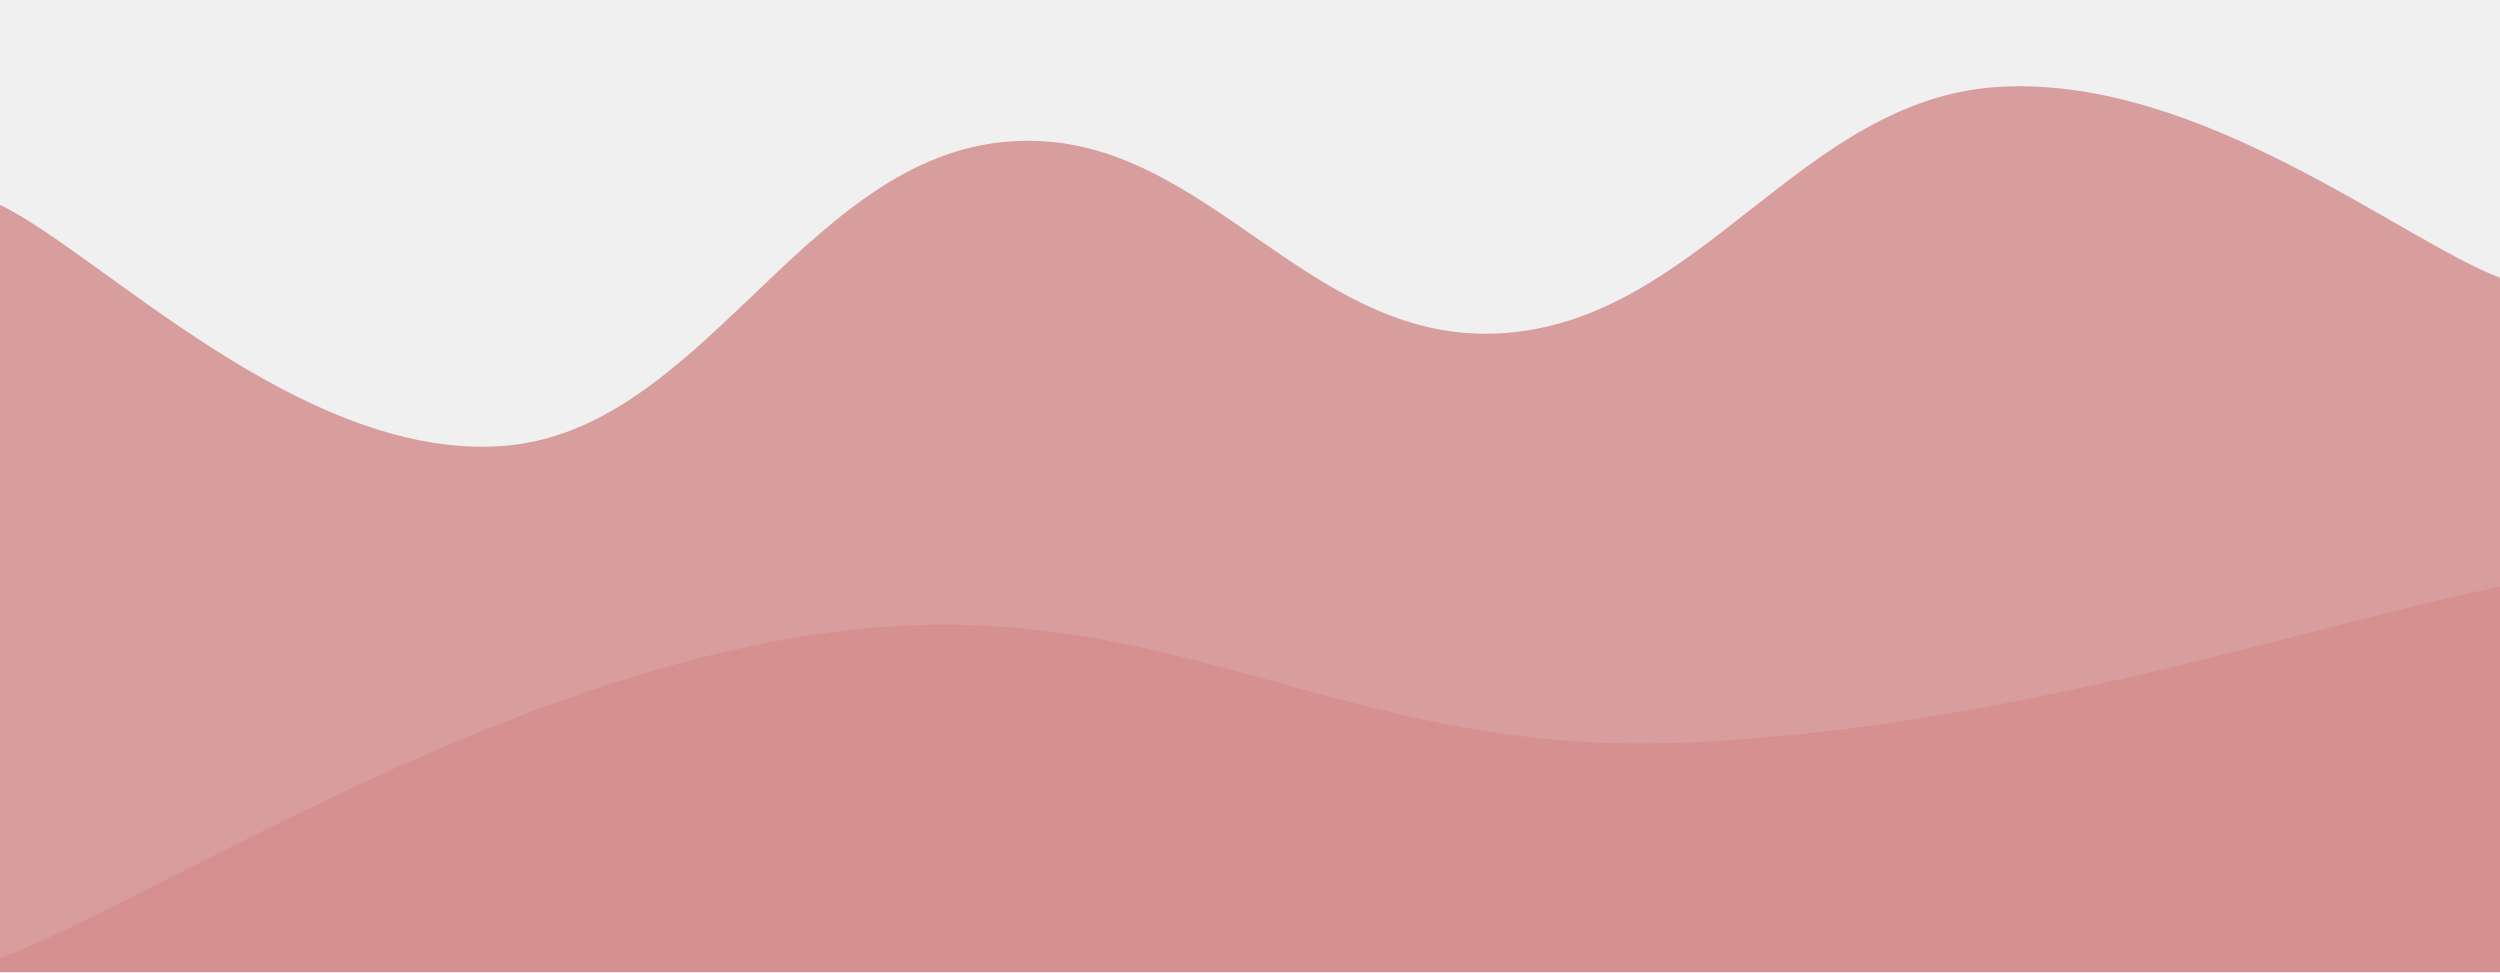
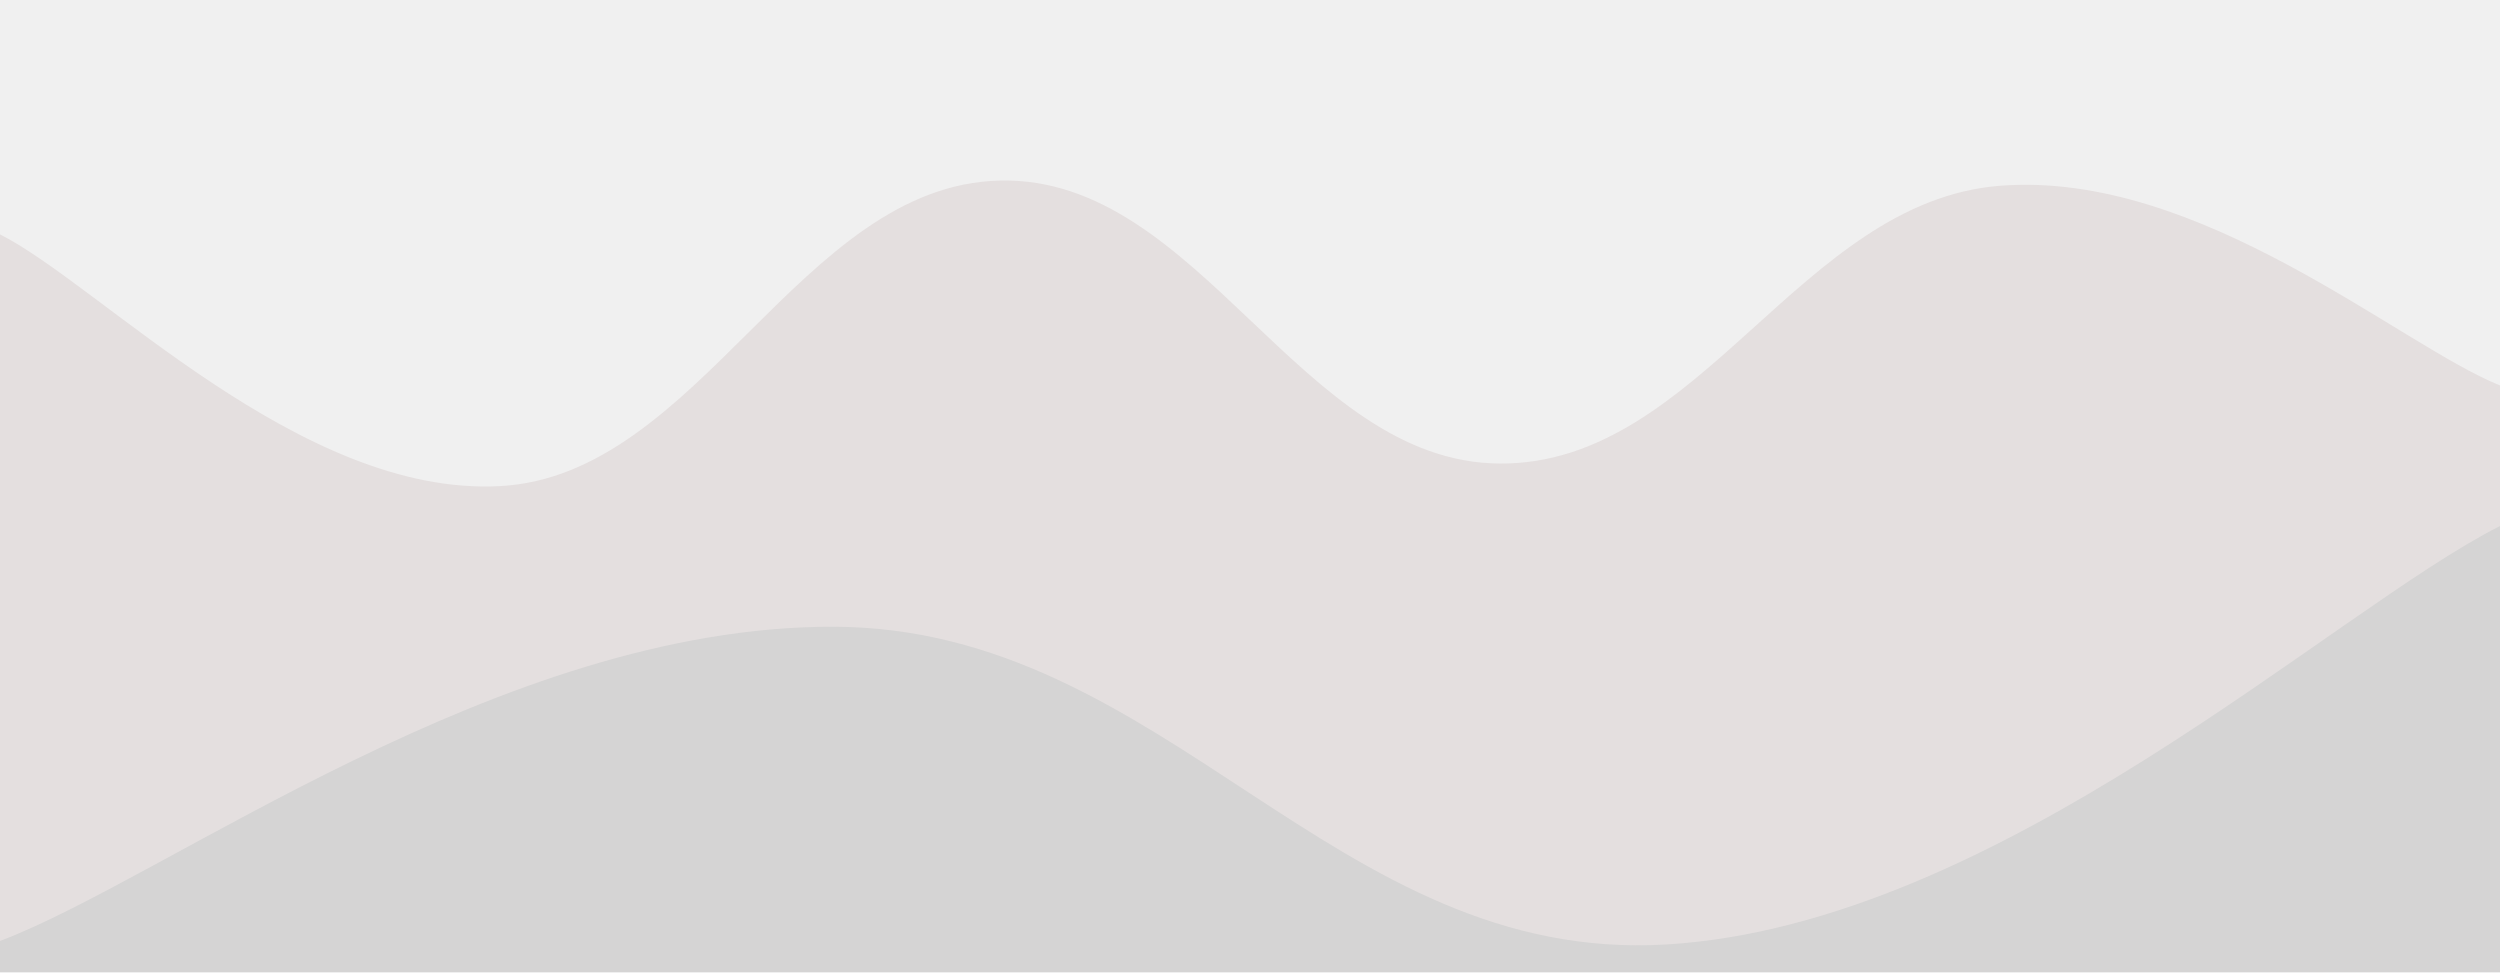
<svg xmlns="http://www.w3.org/2000/svg" version="1.1" width="1440" height="560" preserveAspectRatio="none" viewBox="0 0 1440 560">
  <g mask="url(&quot;#SvgjsMask1004&quot;)" fill="none">
-     <path d="M 0,118 C 57.6,145.8 172.8,264.2 288,257 C 403.2,249.8 460.8,95 576,82 C 691.2,69 748.8,198.4 864,192 C 979.2,185.6 1036.8,56.4 1152,50 C 1267.2,43.6 1382.4,138 1440,160L1440 560L0 560z" fill="rgba(199, 94, 94, 0.56)" />
-     <path d="M 0,552 C 96,514.4 288,388.8 480,364 C 672,339.2 768,433.2 960,428 C 1152,422.8 1344,356 1440,338L1440 560L0 560z" fill="rgba(215, 134, 134, 0.54)" />
+     <path d="M 0,135 C 57.6,164 172.8,286.2 288,280 C 403.2,273.8 460.8,106.6 576,104 C 691.2,101.4 748.8,266.4 864,267 C 979.2,267.6 1036.8,116 1152,107 C 1267.2,98 1382.4,199 1440,222L1440 560L0 560z" fill="rgba(228, 223, 223, 1)" />
+     <path d="M 0,542 C 96,505.8 288,360.6 480,361 C 672,361.4 768,555.6 960,544 C 1152,532.4 1344,351.2 1440,303L1440 560L0 560z" fill="rgba(213, 212, 212, 1)" />
  </g>
  <defs>
    <mask id="SvgjsMask1004">
      <rect width="1440" height="560" fill="#ffffff" />
    </mask>
  </defs>
</svg>
